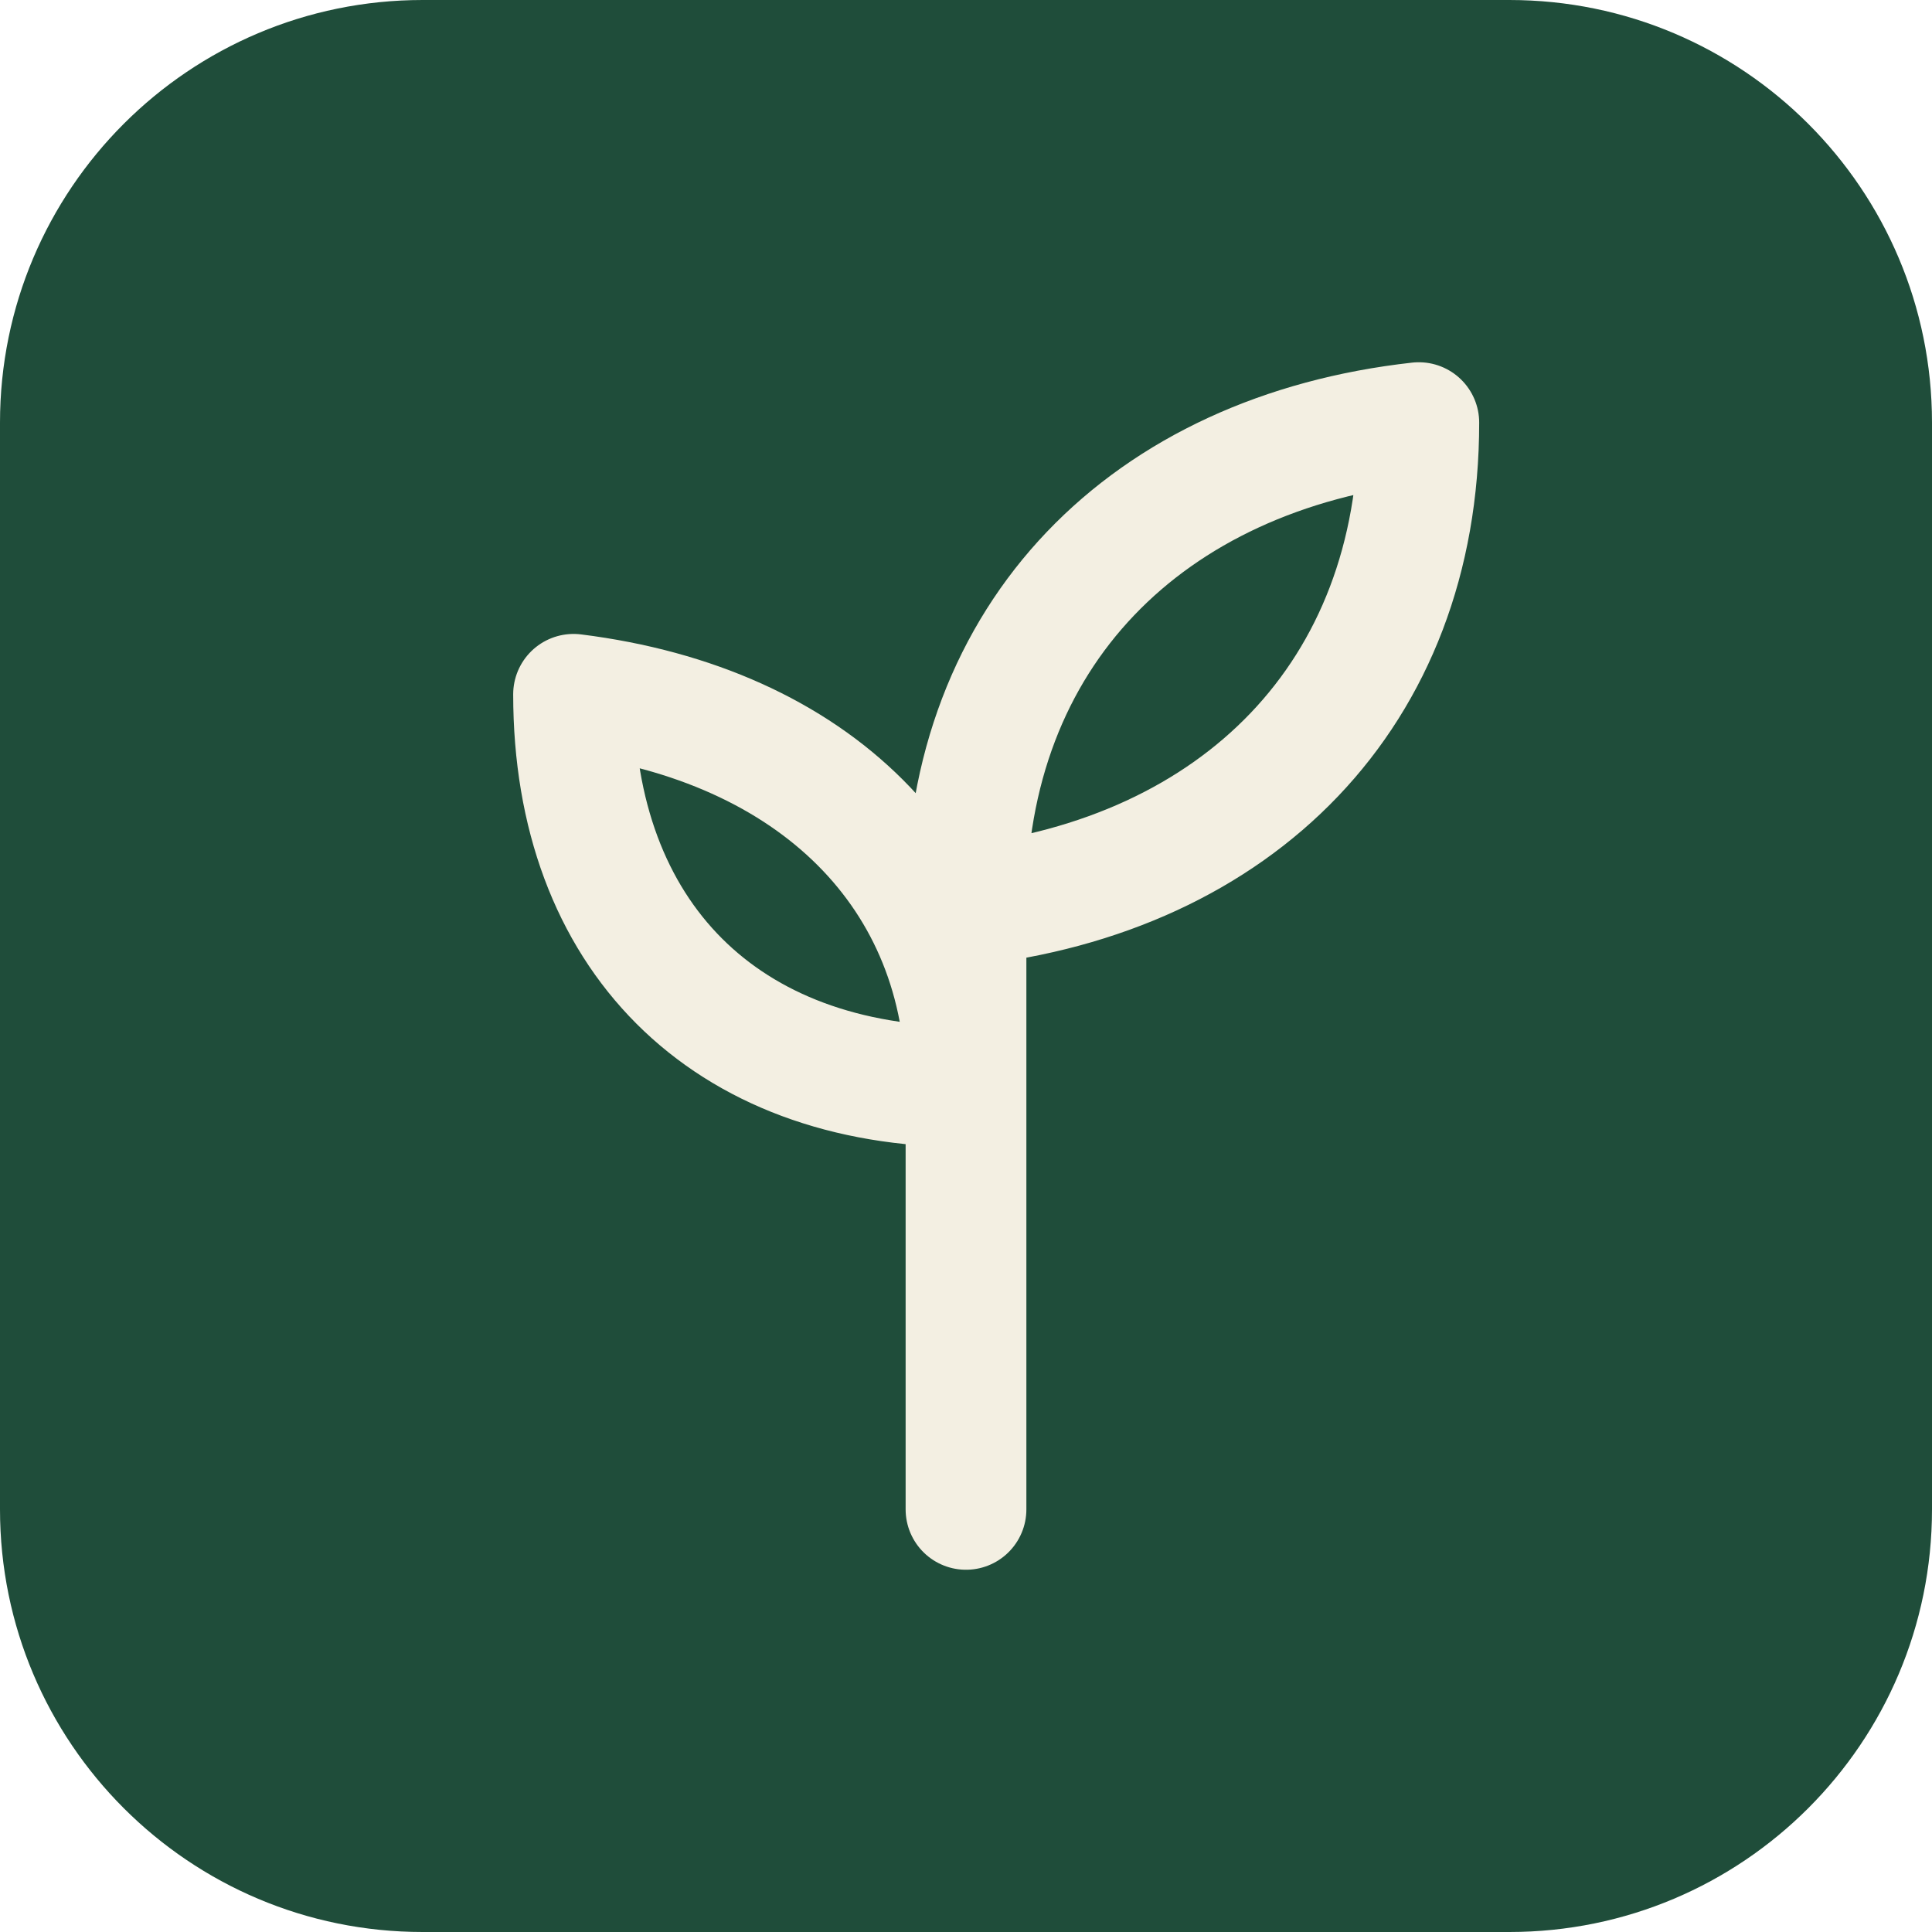
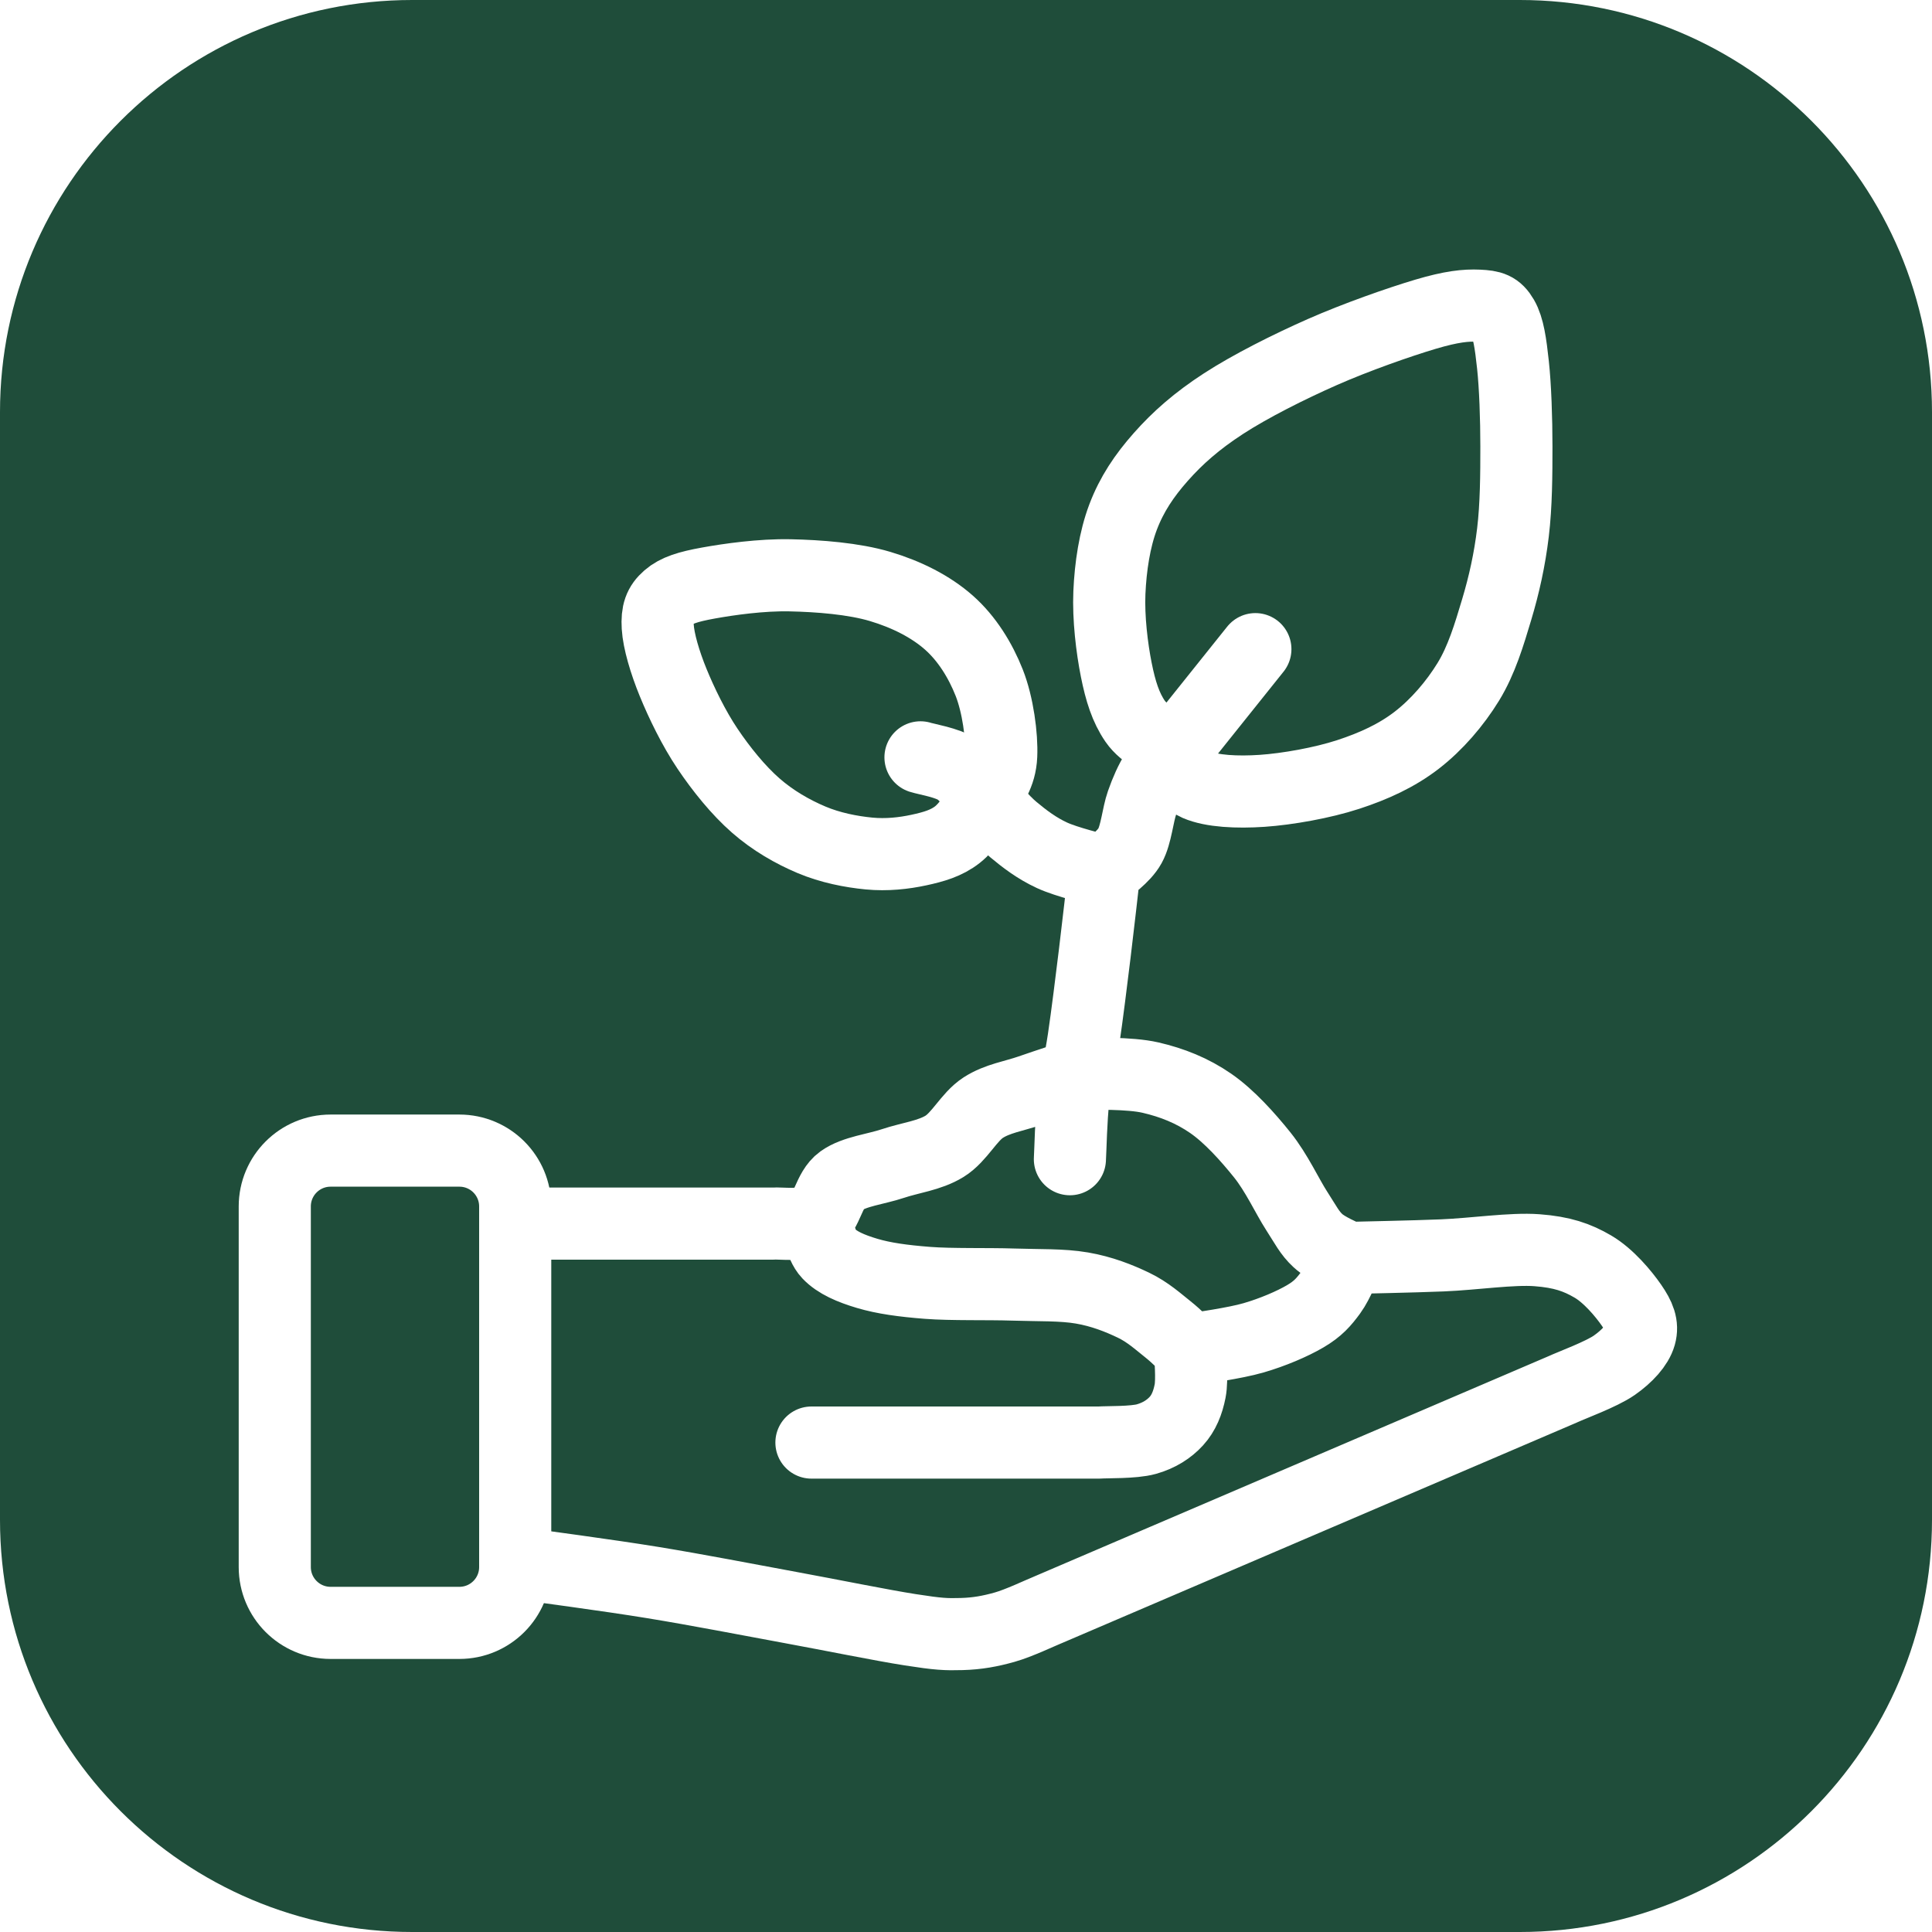
- <svg xmlns="http://www.w3.org/2000/svg" viewBox="0 0 64 64">
-   <rect width="64" height="64" rx="14" fill="#1f4d3a" />
-   <path d="M32 50V30m0 0c0-9 6-15 15-16 0 9-6 15-15 16Zm0 6c0-7-5-12-13-13 0 8 5 13 13 13Z" fill="none" stroke="#f3efe2" stroke-width="4" stroke-linecap="round" stroke-linejoin="round" />
+ <svg xmlns="http://www.w3.org/2000/svg" viewBox="315 -24 225 225" role="img" aria-label="ProtecTerra" color="#ffffff">
+   <rect x="315" y="-24" width="225" height="225" rx="48" fill="#1f4d3a" />
+   <g fill="none" stroke="currentColor" stroke-width="8.4" stroke-linecap="round" stroke-linejoin="round">
+     <rect x="347" y="110" width="28" height="55" rx="6.5" />
+     <path d="M375.00 118.50L405.00 118.50M405.00 118.50C405.83 118.42 408.67 118.83 410.00 118.00C411.33 117.17 411.50 114.58 413.00 113.50C414.50 112.42 417.00 112.17 419.00 111.50C421.00 110.83 423.25 110.58 425.00 109.50C426.75 108.42 427.83 106.08 429.50 105.00C431.17 103.92 433.08 103.67 435.00 103.00C436.92 102.33 440.00 101.33 441.00 101.00M441.00 101.00C442.33 101.08 446.50 100.92 449.00 101.50C451.50 102.08 453.83 103.00 456.00 104.50C458.17 106.00 460.33 108.42 462.00 110.50C463.67 112.58 464.92 115.33 466.00 117.00C467.08 118.67 467.50 119.58 468.50 120.50C469.50 121.42 471.42 122.17 472.00 122.50M472.00 122.50C473.83 122.45 479.33 122.35 483.00 122.20C486.67 122.05 491.08 121.38 494.00 121.60C496.92 121.82 498.67 122.43 500.50 123.50C502.33 124.57 504.08 126.67 505.00 128.00C505.92 129.33 506.33 130.33 506.00 131.50C505.67 132.67 504.50 133.95 503.00 135.00C501.50 136.05 498.00 137.33 497.00 137.80M497.00 137.80L437.00 163.50M437.00 163.50C436.17 163.83 433.67 165.03 432.00 165.50C430.33 165.97 428.83 166.25 427.00 166.30C425.17 166.35 424.33 166.32 421.00 165.80C417.67 165.28 412.00 164.12 407.00 163.20C402.00 162.28 396.33 161.17 391.00 160.30C385.67 159.43 377.67 158.38 375.00 158.00M410.00 118.00C410.25 118.67 410.50 120.95 411.50 122.00C412.50 123.05 414.08 123.73 416.00 124.30C417.92 124.87 420.17 125.18 423.00 125.40C425.83 125.62 430.00 125.50 433.00 125.60C436.00 125.70 438.67 125.60 441.00 126.00C443.33 126.40 445.33 127.20 447.00 128.00C448.67 128.80 449.90 129.93 451.00 130.80C452.10 131.67 453.17 132.80 453.60 133.20M453.60 133.20C454.83 132.97 458.77 132.45 461.00 131.80C463.23 131.15 465.50 130.18 467.00 129.30C468.50 128.42 469.17 127.63 470.00 126.50C470.83 125.37 471.67 123.17 472.00 122.50M453.60 133.20C453.60 134.00 453.87 136.62 453.60 138.00C453.33 139.38 452.85 140.57 452.00 141.50C451.15 142.43 450.00 143.18 448.50 143.60C447.00 144.02 443.92 143.93 443.00 144.00M443.00 144.00L409.50 144.00M439.60 111.00C439.67 109.83 439.73 106.33 440.00 104.00C440.27 101.67 440.78 99.83 441.20 97.00C441.62 94.17 442.10 90.25 442.50 87.00C442.90 83.75 443.42 79.08 443.60 77.50M443.60 77.50C442.58 77.18 439.27 76.42 437.50 75.60C435.73 74.78 434.32 73.70 433.00 72.60C431.68 71.50 430.17 69.60 429.60 69.00M443.60 77.50C444.10 77.00 445.87 75.83 446.60 74.50C447.33 73.17 447.50 70.92 448.00 69.50C448.50 68.08 449.00 66.98 449.60 66.00C450.20 65.02 451.27 64.00 451.60 63.60M429.60 69.00C429.08 68.43 427.73 66.40 426.50 65.60C425.27 64.80 422.92 64.43 422.20 64.20M451.60 63.60L461.20 51.60" />
+     <path d="M429.60 69.00C430.45 67.47 431.50 66.25 431.60 64.00C431.70 61.75 431.22 58.08 430.20 55.50C429.18 52.92 427.62 50.37 425.50 48.50C423.38 46.63 420.58 45.22 417.50 44.30C414.42 43.38 410.33 43.07 407.00 43.00C403.67 42.93 399.87 43.47 397.50 43.90C395.13 44.33 393.78 44.75 392.80 45.60C391.82 46.45 391.50 47.35 391.60 49.00C391.70 50.65 392.43 53.13 393.40 55.50C394.37 57.87 395.80 60.82 397.40 63.20C399.00 65.58 400.98 68.03 403.00 69.80C405.02 71.57 407.30 72.87 409.50 73.80C411.70 74.73 414.12 75.20 416.20 75.40C418.28 75.60 420.28 75.37 422.00 75.00C423.72 74.63 425.23 74.20 426.50 73.20C427.77 72.20 428.75 70.53 429.60 69.00ZM451.60 63.60C452.80 64.83 452.67 66.65 454.40 67.40C456.13 68.15 459.07 68.30 462.00 68.10C464.93 67.90 469.00 67.18 472.00 66.20C475.00 65.22 477.67 64.00 480.00 62.20C482.33 60.40 484.45 57.93 486.00 55.40C487.55 52.87 488.43 49.90 489.30 47.00C490.17 44.10 490.82 41.17 491.20 38.00C491.58 34.83 491.60 31.25 491.60 28.00C491.60 24.75 491.47 21.00 491.20 18.50C490.93 16.00 490.67 14.15 490.00 13.00C489.33 11.85 488.70 11.67 487.20 11.60C485.70 11.53 484.03 11.70 481.00 12.60C477.97 13.50 472.92 15.27 469.00 17.00C465.08 18.73 460.63 20.97 457.50 23.00C454.37 25.03 452.15 27.00 450.20 29.20C448.25 31.40 446.80 33.57 445.80 36.20C444.80 38.83 444.33 42.03 444.20 45.00C444.07 47.97 444.50 51.50 445.00 54.00C445.50 56.50 446.10 58.40 447.20 60.00C448.30 61.60 450.40 62.37 451.60 63.60Z" />
+   </g>
</svg>
